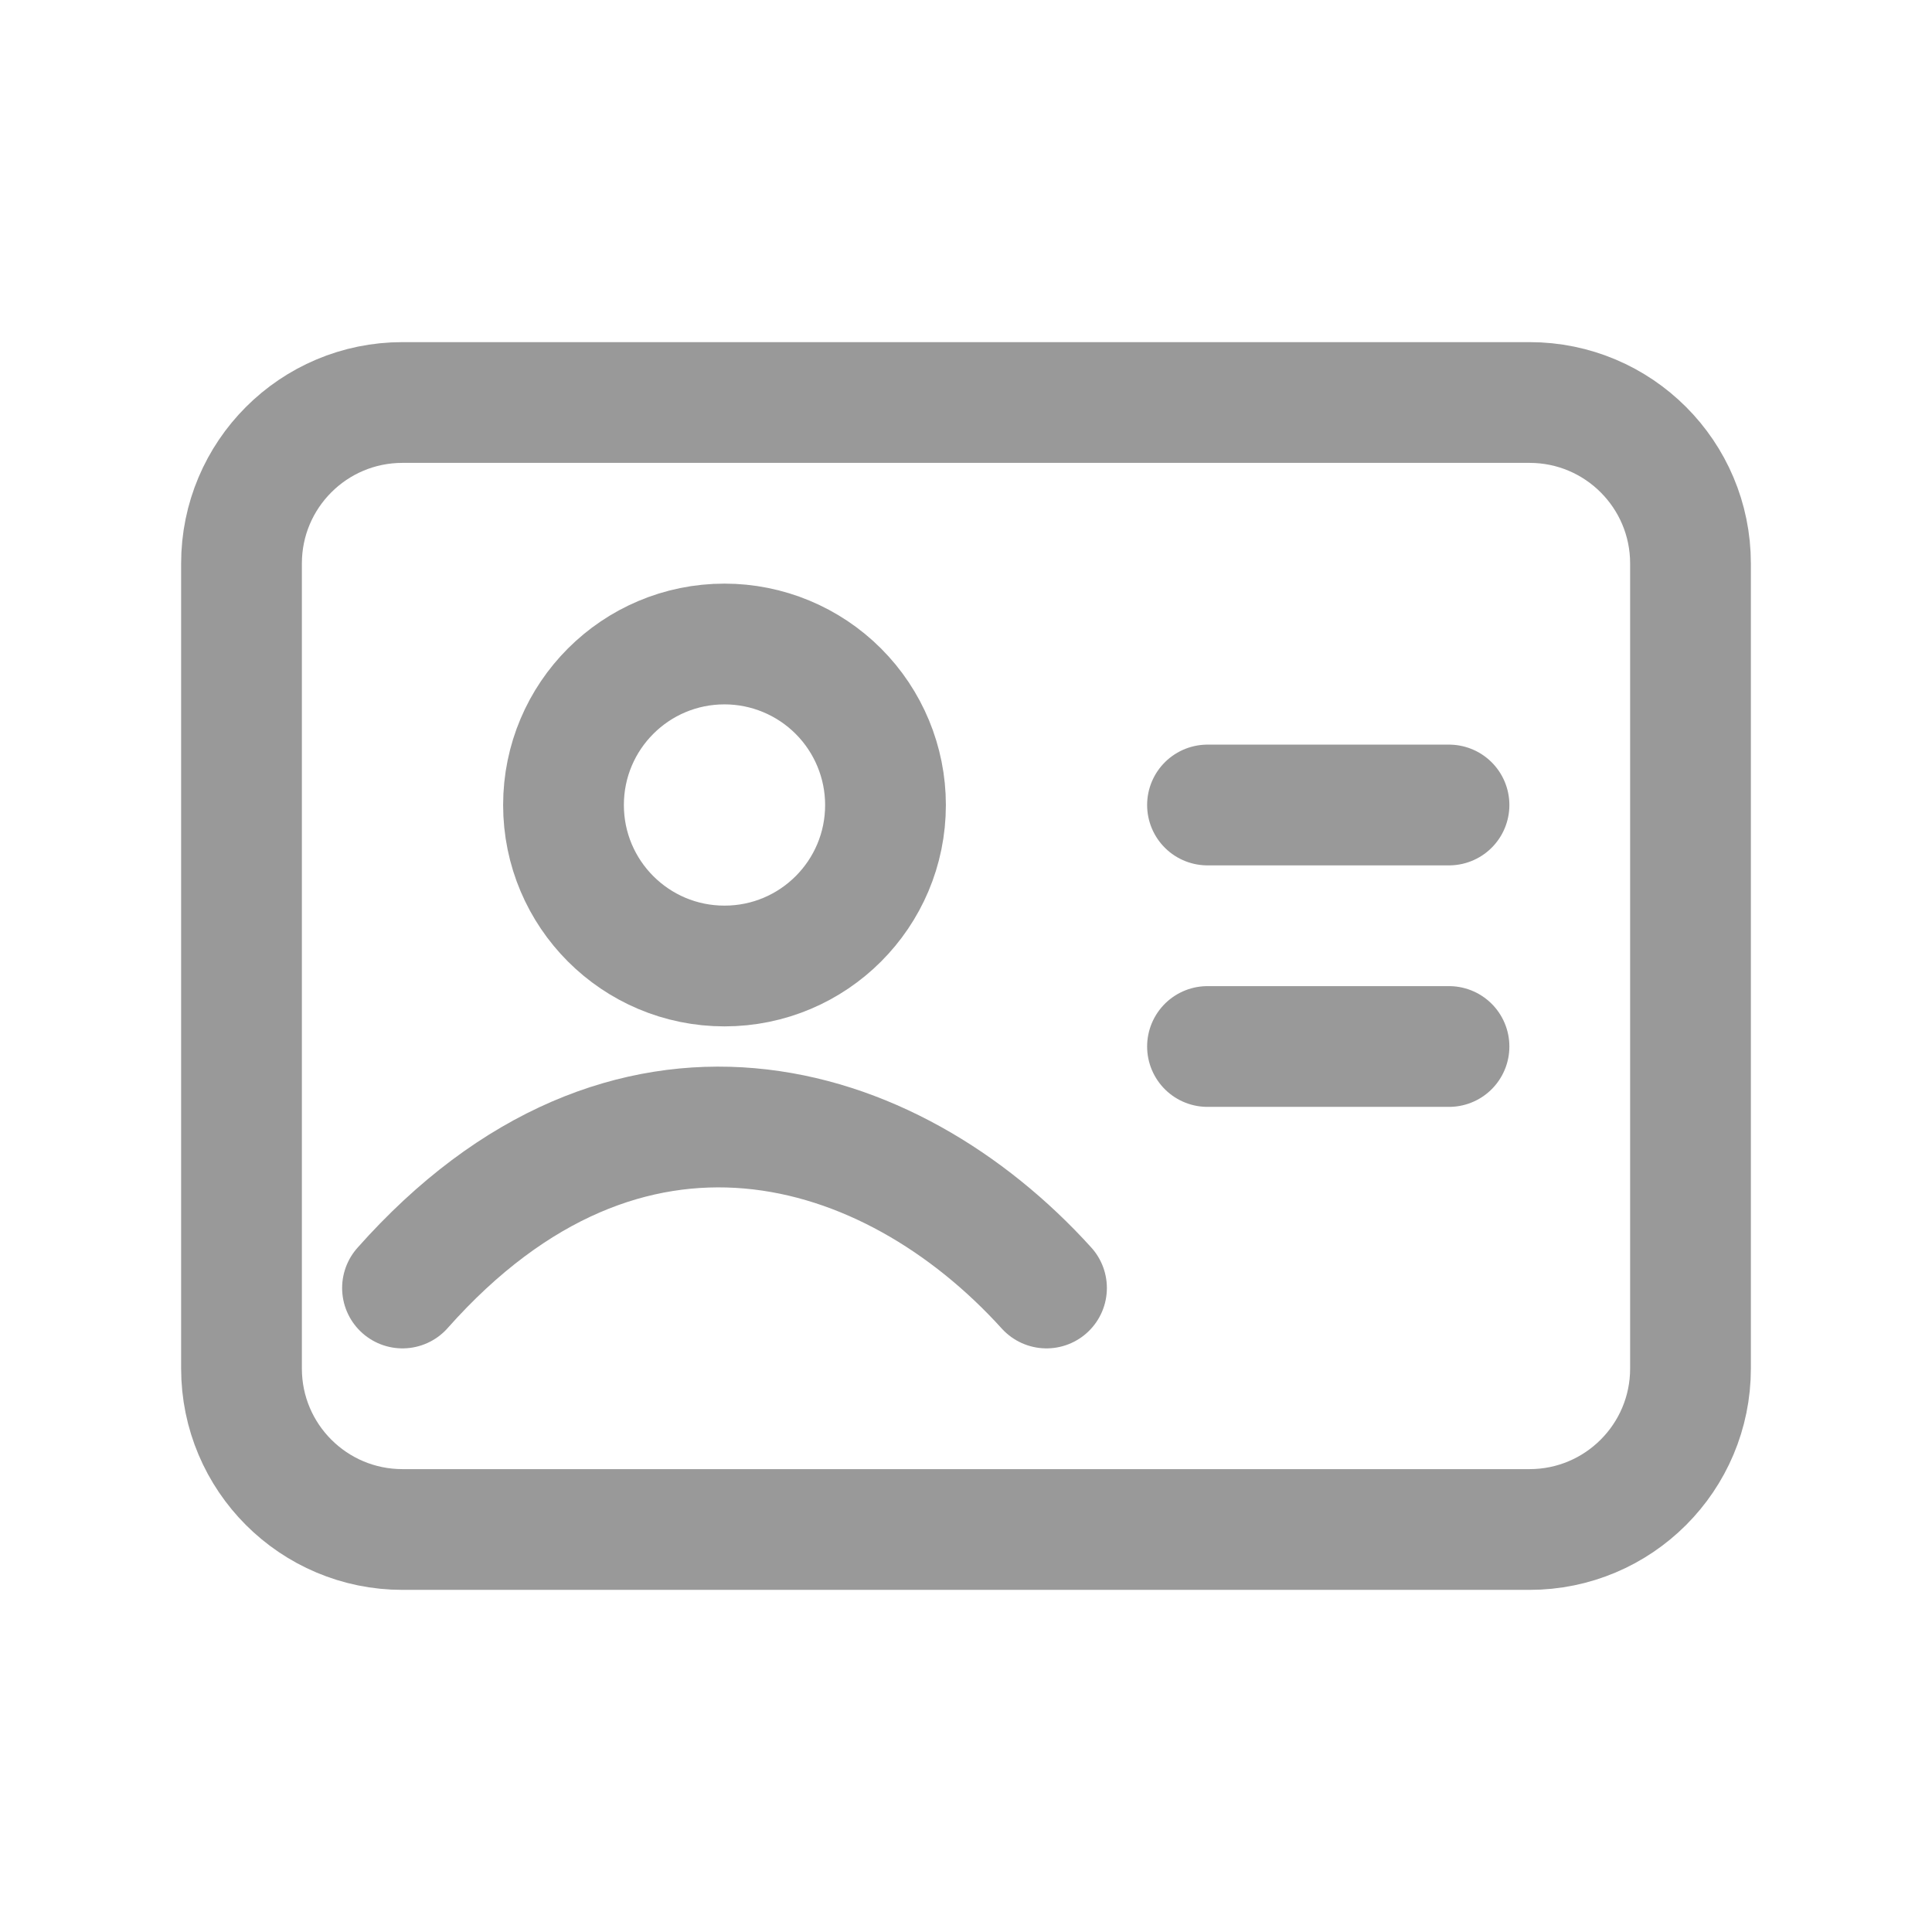
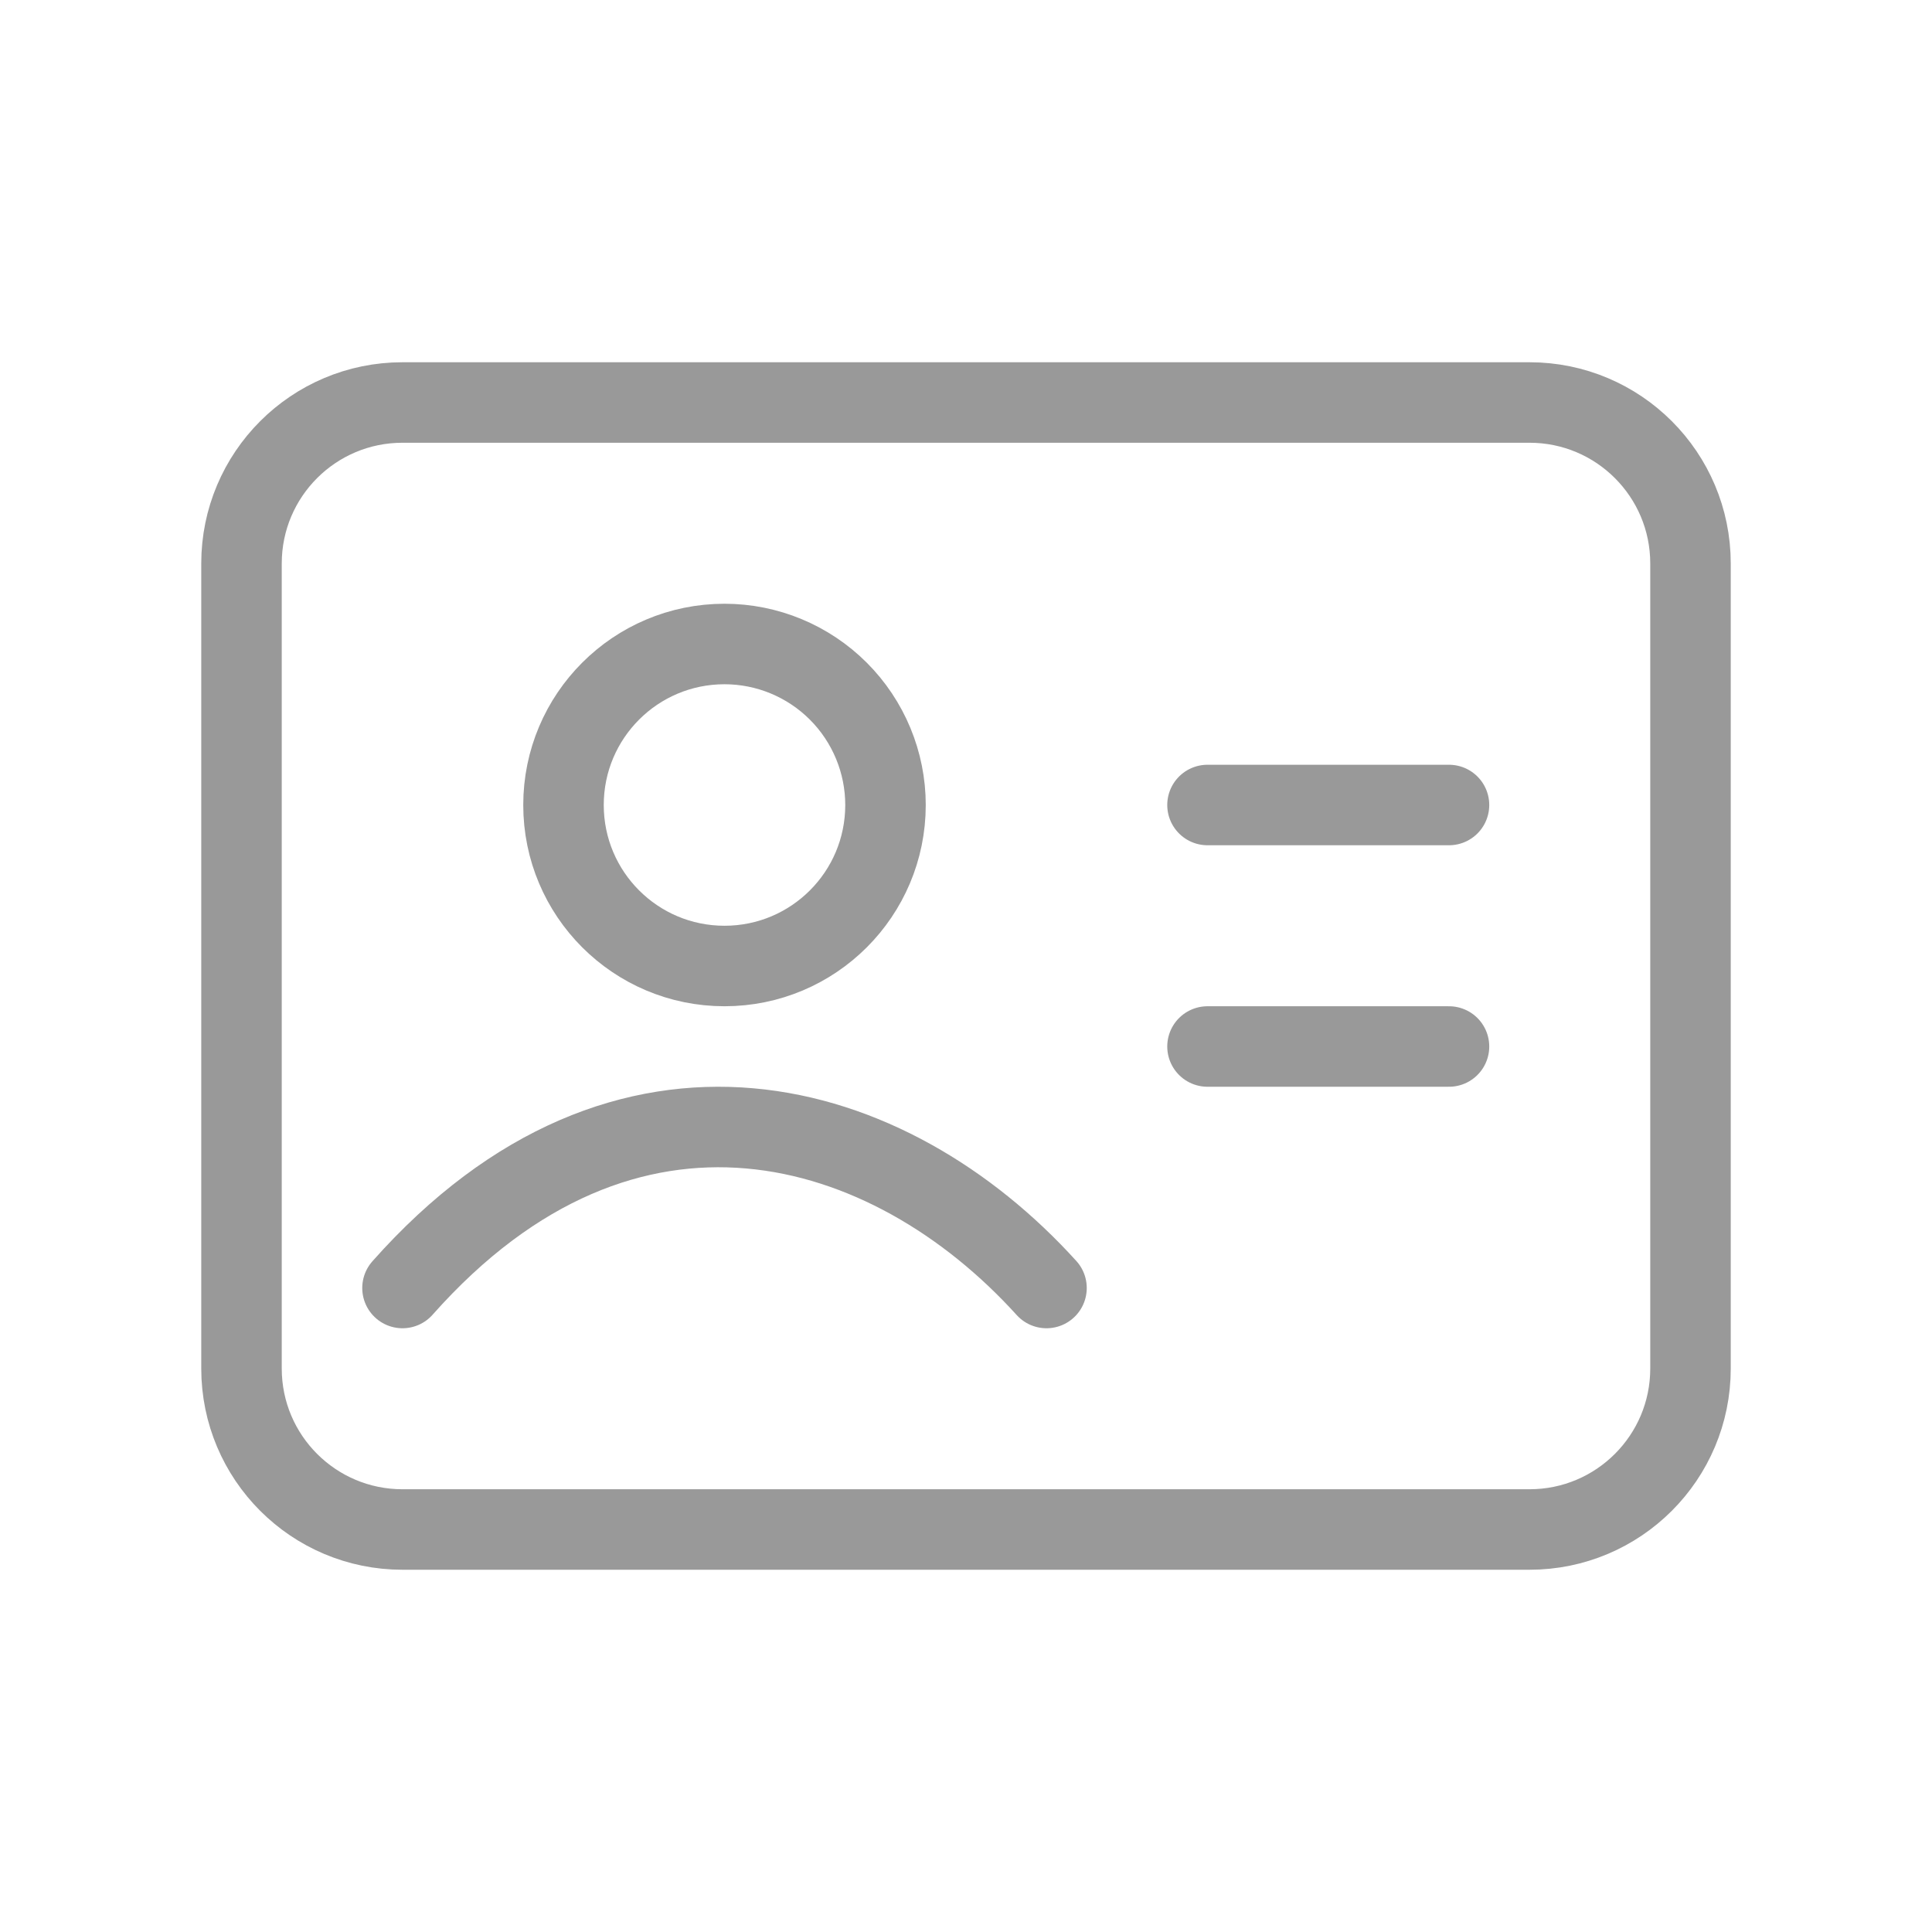
<svg xmlns="http://www.w3.org/2000/svg" width="24" height="24" viewBox="0 0 24 24" fill="none">
-   <path fill-rule="evenodd" clip-rule="evenodd" d="M3 7V17C3 18.105 3.895 19 5 19H19C20.105 19 21 18.105 21 17V7C21 5.895 20.105 5 19 5H5C3.895 5 3 5.895 3 7Z" stroke="#999999" stroke-width="1.5" stroke-linecap="round" stroke-linejoin="round" />
-   <path d="M15 10H18" stroke="#999999" stroke-width="1.5" stroke-linecap="round" />
-   <path d="M15 13H18" stroke="#999999" stroke-width="1.5" stroke-linecap="round" />
-   <path fill-rule="evenodd" clip-rule="evenodd" d="M11 10C11 11.105 10.105 12 9 12C7.895 12 7 11.105 7 10C7 8.895 7.895 8 9 8C9.53 8 10.039 8.211 10.414 8.586C10.789 8.961 11 9.47 11 10Z" stroke="#999999" stroke-width="1.5" stroke-linecap="round" stroke-linejoin="round" />
-   <path d="M5 16C7.783 12.863 11.052 13.849 13 16" stroke="#999999" stroke-width="1.5" stroke-linecap="round" />
+   <path fill-rule="evenodd" clip-rule="evenodd" d="M3 7V17C3 18.105 3.895 19 5 19H19C20.105 19 21 18.105 21 17V7C21 5.895 20.105 5 19 5H5C3.895 5 3 5.895 3 7Z" stroke="#999999" strokeWidth="1.5" stroke-linecap="round" stroke-linejoin="round" />
+   <path d="M15 10H18" stroke="#999999" strokeWidth="1.5" stroke-linecap="round" />
+   <path d="M15 13H18" stroke="#999999" strokeWidth="1.5" stroke-linecap="round" />
+   <path fill-rule="evenodd" clip-rule="evenodd" d="M11 10C11 11.105 10.105 12 9 12C7.895 12 7 11.105 7 10C7 8.895 7.895 8 9 8C9.53 8 10.039 8.211 10.414 8.586C10.789 8.961 11 9.47 11 10Z" stroke="#999999" strokeWidth="1.5" stroke-linecap="round" stroke-linejoin="round" />
+   <path d="M5 16C7.783 12.863 11.052 13.849 13 16" stroke="#999999" strokeWidth="1.5" stroke-linecap="round" />
</svg>
